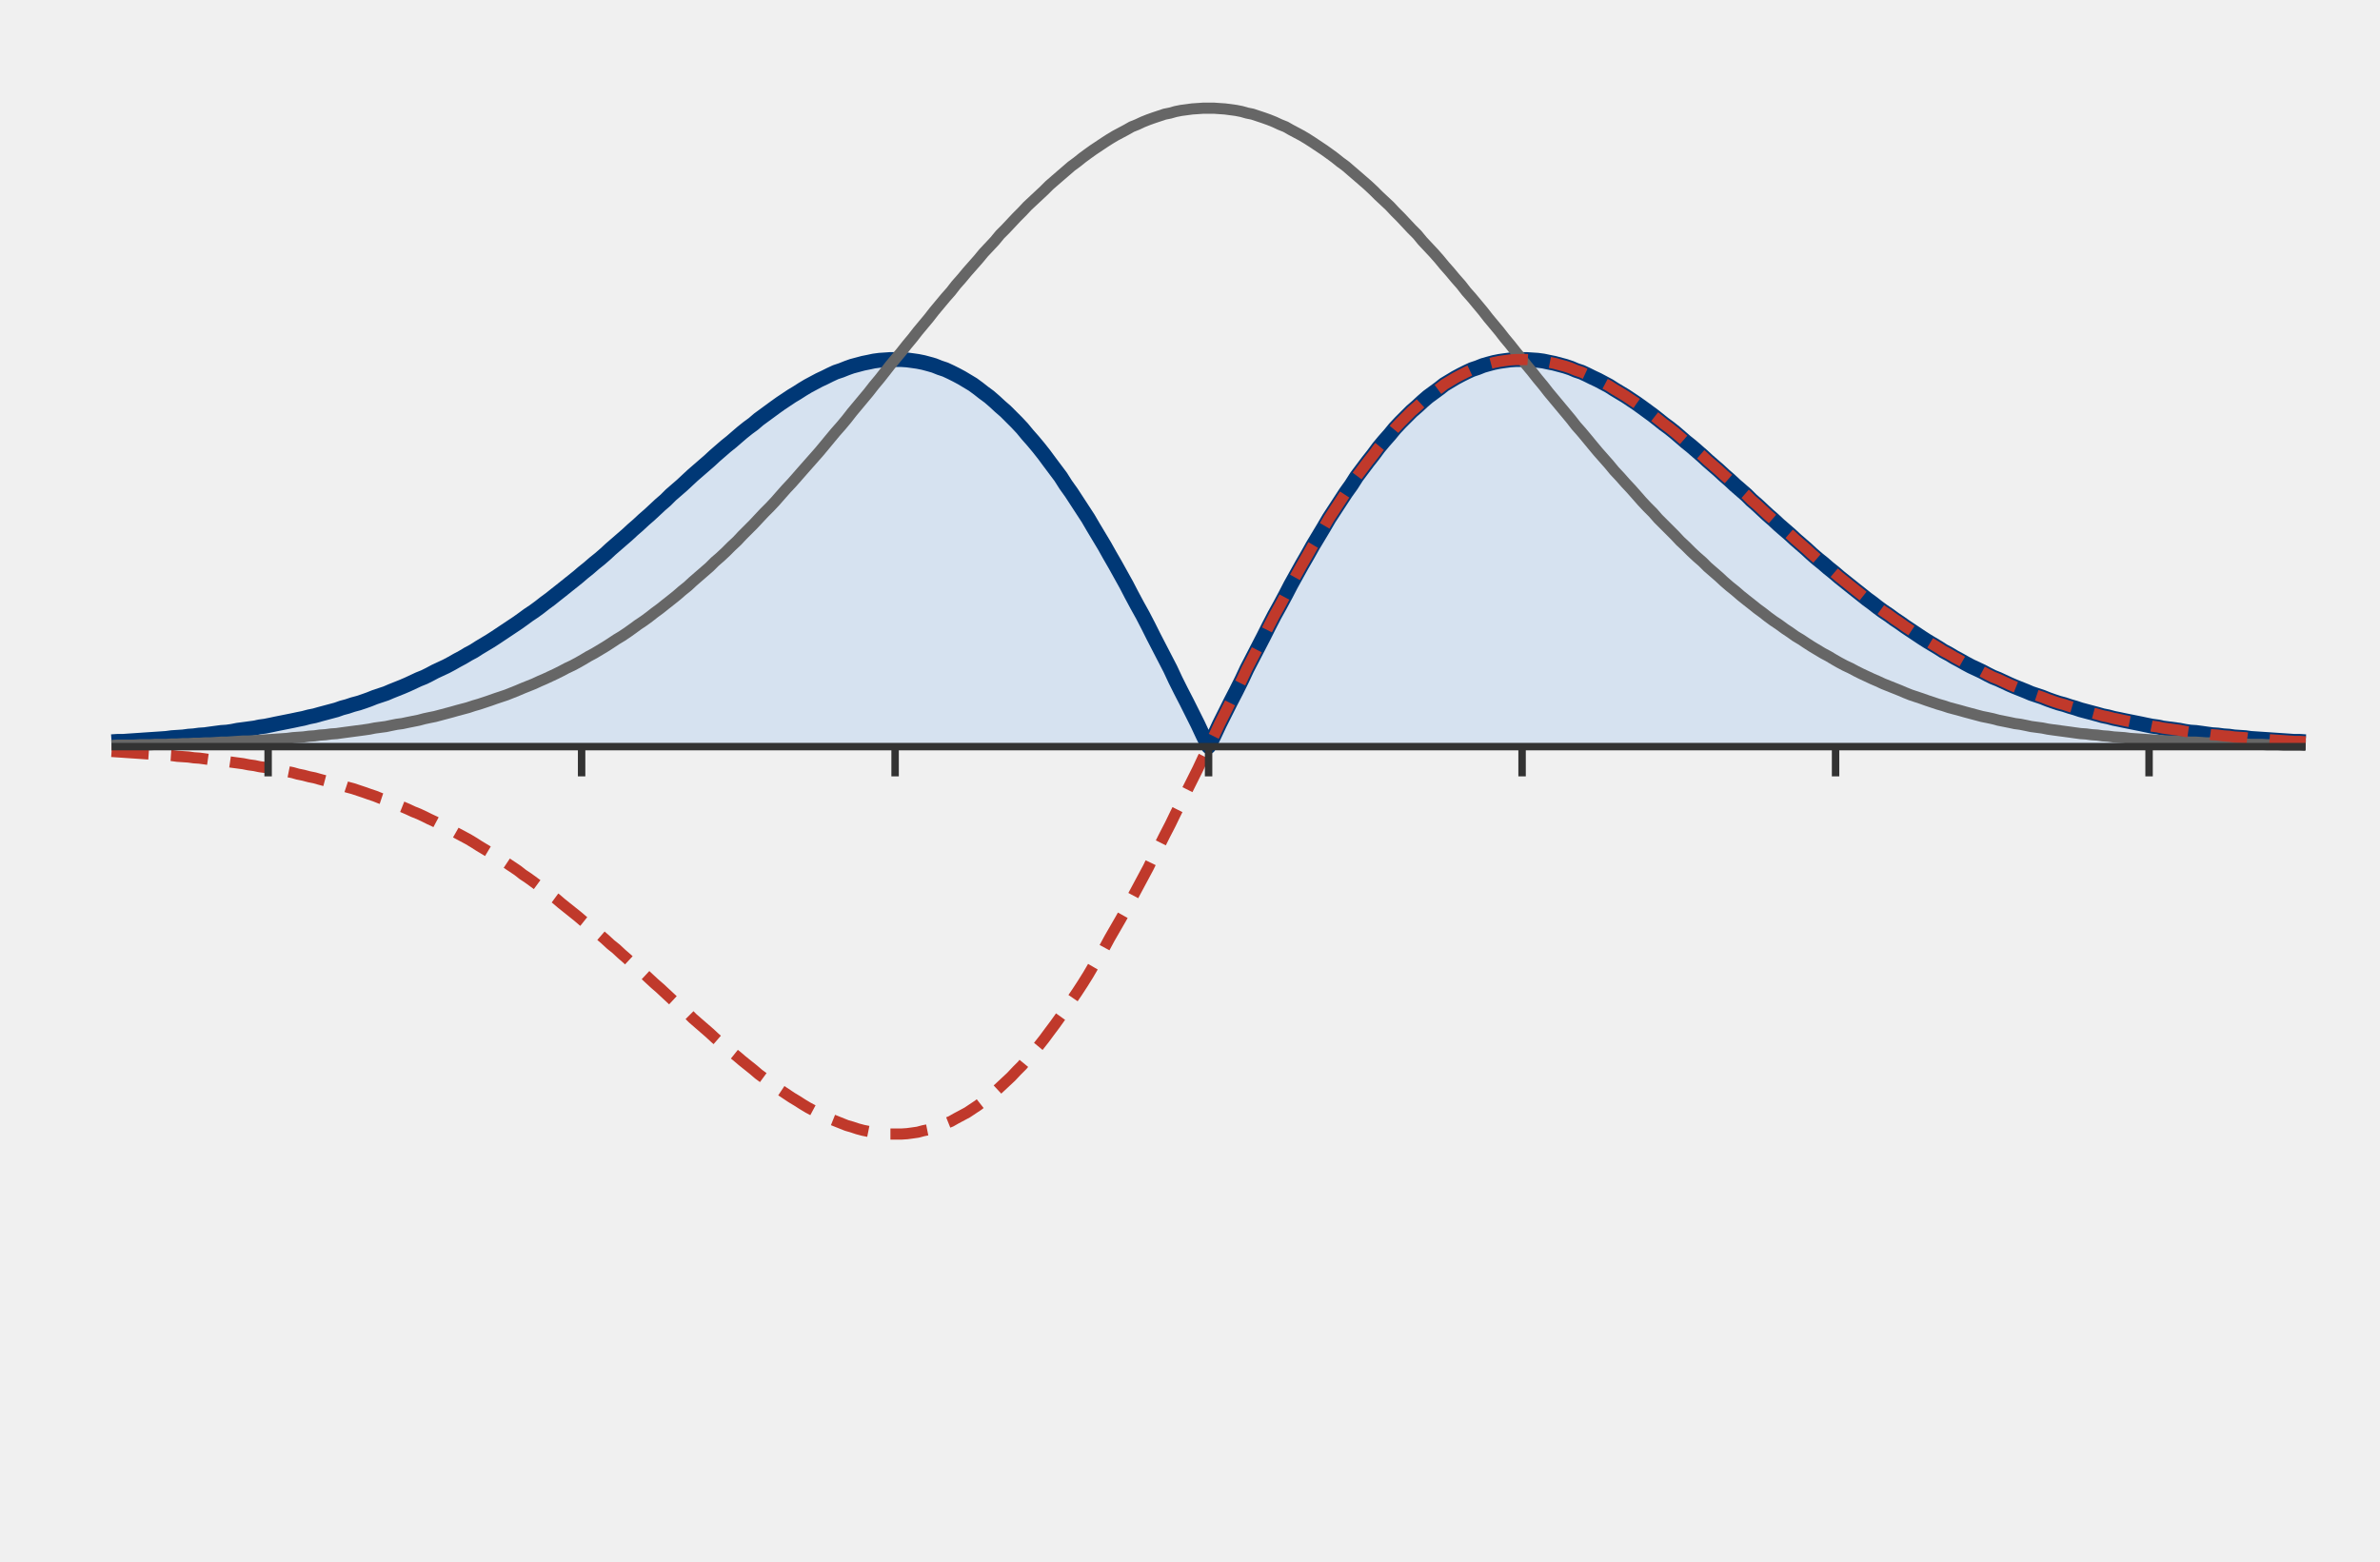
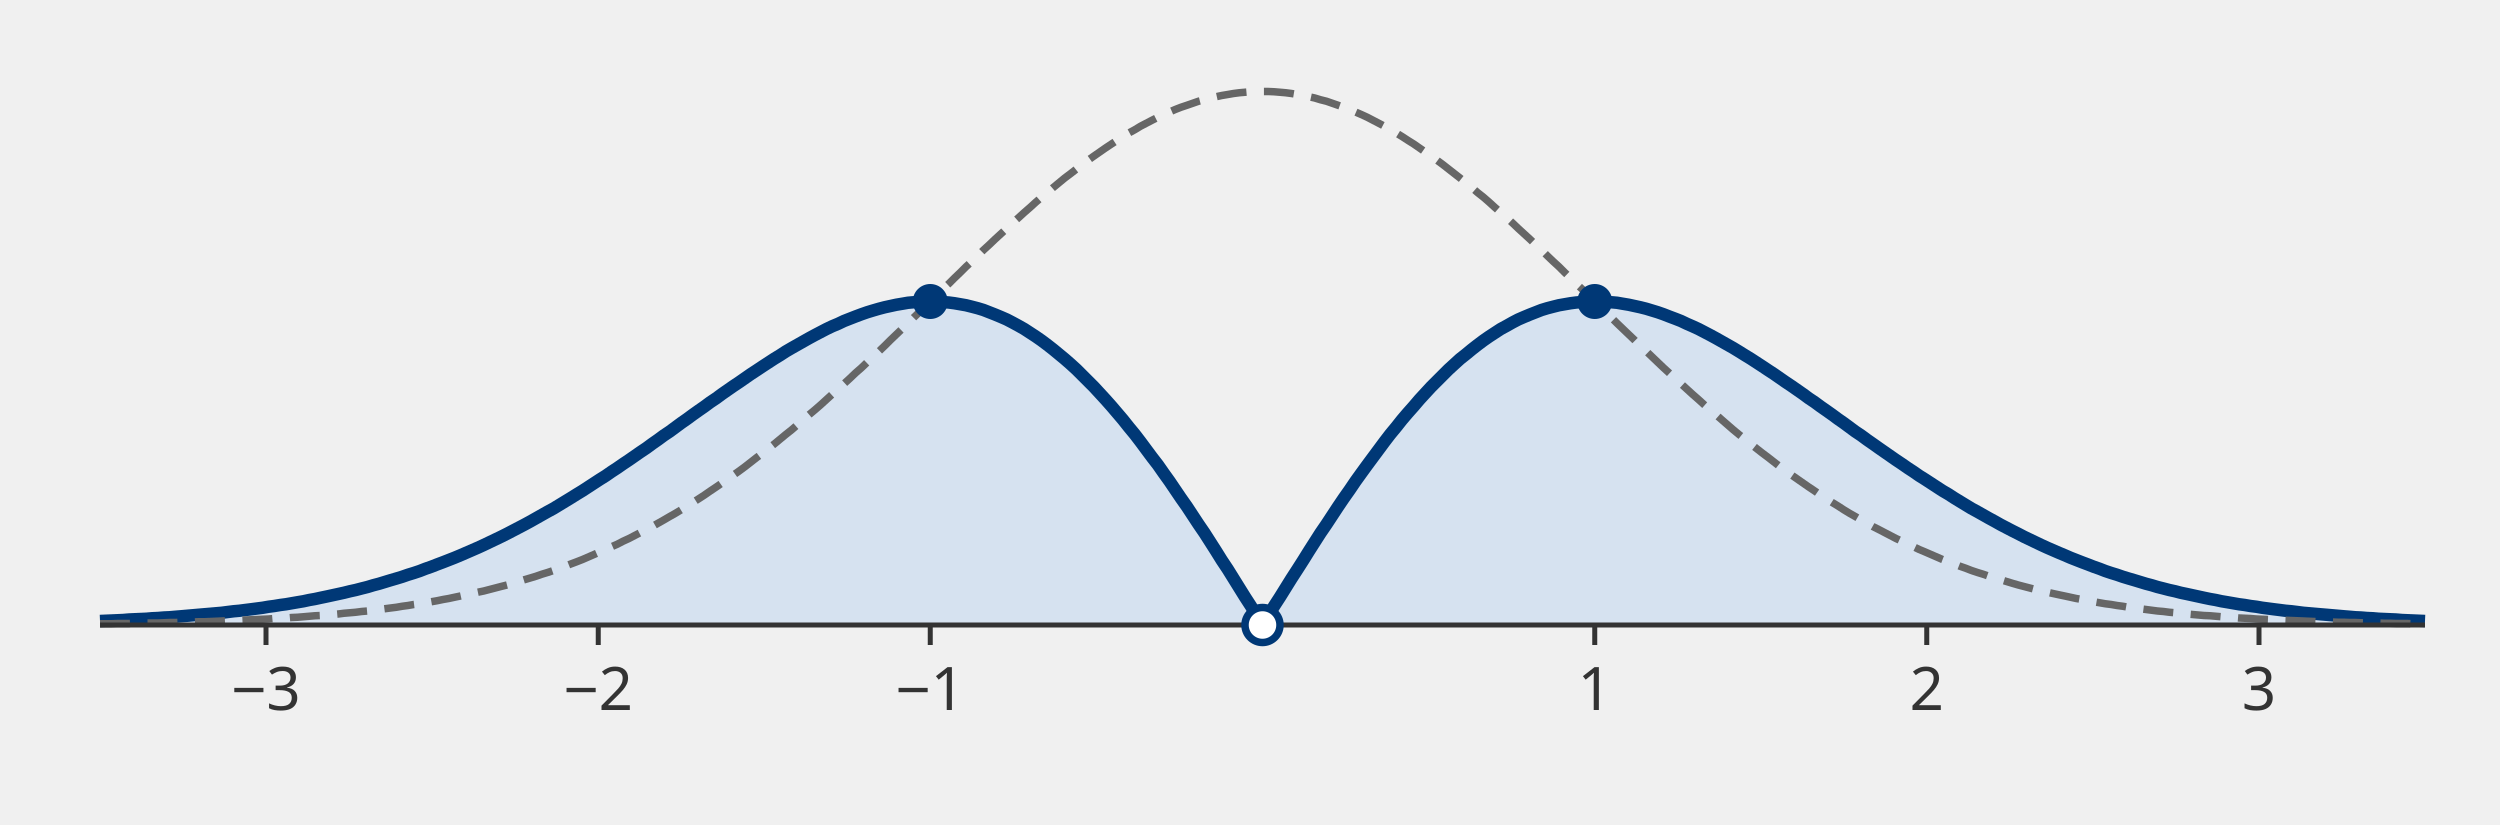
- <svg xmlns="http://www.w3.org/2000/svg" viewBox="0 0 640 420" width="640" height="420">
-   <polygon points="30.0,200.8 30.0,199.5 31.5,199.4 33.0,199.4 34.4,199.3 35.9,199.2 37.4,199.1 38.8,199.0 40.3,198.9 41.8,198.8 43.3,198.7 44.7,198.6 46.2,198.4 47.7,198.3 49.2,198.2 50.7,198.0 52.1,197.9 53.6,197.7 55.1,197.6 56.5,197.4 58.0,197.2 59.5,197.0 61.0,196.9 62.4,196.7 63.9,196.4 65.4,196.2 66.9,196.0 68.4,195.8 69.8,195.5 71.3,195.3 72.8,195.0 74.2,194.7 75.7,194.4 77.2,194.1 78.7,193.8 80.1,193.5 81.6,193.2 83.1,192.8 84.6,192.5 86.0,192.1 87.5,191.7 89.0,191.3 90.5,190.9 91.9,190.4 93.4,190.0 94.9,189.5 96.4,189.1 97.9,188.6 99.3,188.1 100.8,187.5 102.3,187.0 103.8,186.5 105.2,185.9 106.7,185.3 108.2,184.7 109.6,184.1 111.1,183.4 112.6,182.7 114.1,182.1 115.5,181.4 117.0,180.6 118.5,179.9 120.0,179.2 121.5,178.4 122.9,177.6 124.4,176.8 125.9,175.9 127.4,175.1 128.8,174.2 130.3,173.3 131.8,172.4 133.2,171.5 134.7,170.5 136.2,169.5 137.7,168.5 139.2,167.5 140.6,166.5 142.1,165.4 143.6,164.4 145.1,163.3 146.5,162.2 148.0,161.1 149.5,159.9 150.9,158.8 152.4,157.6 153.9,156.4 155.4,155.2 156.8,154.0 158.3,152.8 159.8,151.5 161.3,150.3 162.8,149.0 164.2,147.7 165.7,146.4 167.2,145.1 168.7,143.8 170.1,142.5 171.6,141.2 173.1,139.8 174.6,138.5 176.0,137.2 177.5,135.8 179.0,134.5 180.4,133.1 181.9,131.8 183.4,130.5 184.9,129.1 186.3,127.8 187.8,126.5 189.3,125.2 190.8,123.9 192.2,122.6 193.7,121.3 195.2,120.0 196.7,118.8 198.2,117.5 199.6,116.3 201.1,115.1 202.6,114.0 204.0,112.8 205.5,111.7 207.0,110.6 208.5,109.5 209.9,108.5 211.4,107.5 212.9,106.5 214.4,105.6 215.8,104.7 217.3,103.8 218.8,103.0 220.3,102.2 221.8,101.5 223.2,100.8 224.7,100.1 226.2,99.6 227.7,99.0 229.1,98.5 230.6,98.1 232.1,97.7 233.6,97.4 235.0,97.1 236.5,96.9 238.0,96.8 239.4,96.7 240.9,96.7 242.4,96.7 243.9,96.8 245.4,97.0 246.8,97.2 248.3,97.5 249.8,97.9 251.2,98.3 252.7,98.9 254.2,99.4 255.7,100.1 257.1,100.8 258.6,101.6 260.1,102.5 261.6,103.4 263.1,104.5 264.5,105.6 266.0,106.7 267.5,108.0 268.9,109.3 270.4,110.6 271.9,112.1 273.4,113.6 274.9,115.2 276.3,116.9 277.8,118.6 279.3,120.4 280.8,122.3 282.2,124.2 283.7,126.2 285.2,128.2 286.6,130.4 288.1,132.5 289.6,134.8 291.1,137.1 292.6,139.4 294.0,141.8 295.5,144.3 297.0,146.8 298.4,149.3 299.9,151.9 301.4,154.6 302.9,157.3 304.3,160.0 305.8,162.8 307.3,165.5 308.8,168.4 310.2,171.2 311.7,174.1 313.2,177.0 314.7,179.9 316.1,182.9 317.6,185.9 319.1,188.8 320.6,191.8 322.1,194.8 323.5,197.8 325.0,200.8 326.5,197.8 327.9,194.8 329.4,191.8 330.9,188.8 332.4,185.9 333.9,182.9 335.3,179.9 336.8,177.0 338.3,174.1 339.8,171.2 341.2,168.4 342.7,165.5 344.2,162.8 345.7,160.0 347.1,157.3 348.6,154.6 350.1,151.9 351.6,149.3 353.0,146.8 354.5,144.3 356.0,141.8 357.4,139.4 358.9,137.1 360.4,134.8 361.9,132.5 363.4,130.4 364.8,128.2 366.3,126.2 367.8,124.2 369.3,122.3 370.7,120.4 372.2,118.6 373.7,116.9 375.1,115.2 376.6,113.6 378.1,112.1 379.6,110.6 381.1,109.3 382.5,108.0 384.0,106.7 385.5,105.6 387.0,104.5 388.4,103.4 389.9,102.5 391.4,101.6 392.9,100.8 394.3,100.1 395.8,99.4 397.3,98.9 398.8,98.3 400.2,97.9 401.7,97.5 403.2,97.2 404.6,97.0 406.1,96.8 407.6,96.7 409.1,96.7 410.5,96.7 412.0,96.8 413.5,96.9 415.0,97.1 416.4,97.4 417.9,97.7 419.4,98.1 420.9,98.5 422.4,99.0 423.8,99.6 425.3,100.1 426.8,100.8 428.2,101.5 429.7,102.2 431.2,103.0 432.7,103.8 434.1,104.7 435.6,105.6 437.1,106.5 438.6,107.5 440.1,108.5 441.5,109.5 443.0,110.6 444.5,111.7 445.9,112.8 447.4,114.0 448.9,115.1 450.4,116.3 451.8,117.5 453.3,118.8 454.8,120.0 456.3,121.3 457.8,122.6 459.2,123.9 460.7,125.2 462.2,126.5 463.6,127.8 465.1,129.1 466.6,130.5 468.1,131.8 469.6,133.1 471.0,134.5 472.5,135.8 474.0,137.2 475.4,138.5 476.9,139.8 478.4,141.2 479.9,142.5 481.4,143.8 482.8,145.1 484.3,146.4 485.8,147.7 487.2,149.0 488.7,150.3 490.2,151.5 491.7,152.8 493.2,154.0 494.6,155.2 496.1,156.4 497.6,157.6 499.1,158.8 500.5,159.9 502.0,161.1 503.5,162.2 504.9,163.3 506.4,164.4 507.9,165.4 509.4,166.5 510.9,167.5 512.3,168.5 513.8,169.5 515.3,170.5 516.8,171.5 518.2,172.4 519.7,173.3 521.2,174.2 522.6,175.1 524.1,175.9 525.6,176.8 527.1,177.6 528.5,178.4 530.0,179.2 531.5,179.9 533.0,180.6 534.5,181.4 535.9,182.1 537.4,182.7 538.9,183.4 540.4,184.1 541.8,184.7 543.3,185.3 544.8,185.9 546.2,186.5 547.7,187.0 549.2,187.5 550.7,188.1 552.1,188.6 553.6,189.1 555.1,189.5 556.6,190.0 558.0,190.4 559.5,190.9 561.0,191.3 562.5,191.7 564.0,192.1 565.4,192.5 566.9,192.8 568.4,193.2 569.9,193.5 571.3,193.8 572.8,194.1 574.3,194.4 575.8,194.7 577.2,195.0 578.7,195.3 580.2,195.5 581.6,195.8 583.1,196.0 584.6,196.2 586.1,196.4 587.6,196.7 589.0,196.9 590.5,197.0 592.0,197.2 593.4,197.4 594.9,197.6 596.4,197.7 597.9,197.9 599.4,198.0 600.8,198.2 602.3,198.3 603.8,198.4 605.2,198.6 606.7,198.7 608.2,198.8 609.7,198.9 611.1,199.0 612.6,199.1 614.1,199.2 615.6,199.3 617.0,199.4 618.5,199.4 620.0,199.5 620.0,200.8" fill="#d6e2f0" stroke="none" />
-   <polyline points="30.0,199.5 31.5,199.4 33.0,199.4 34.4,199.3 35.9,199.2 37.4,199.1 38.8,199.0 40.3,198.9 41.8,198.8 43.3,198.7 44.7,198.6 46.2,198.4 47.7,198.3 49.2,198.2 50.7,198.0 52.1,197.9 53.6,197.7 55.1,197.6 56.5,197.4 58.0,197.2 59.5,197.0 61.0,196.9 62.4,196.7 63.9,196.4 65.4,196.2 66.9,196.0 68.4,195.8 69.8,195.5 71.3,195.3 72.8,195.0 74.2,194.7 75.7,194.4 77.2,194.1 78.7,193.8 80.1,193.5 81.6,193.2 83.1,192.8 84.6,192.5 86.0,192.1 87.5,191.7 89.0,191.3 90.5,190.9 91.9,190.4 93.4,190.0 94.9,189.5 96.4,189.1 97.9,188.6 99.3,188.1 100.8,187.5 102.3,187.0 103.8,186.5 105.2,185.9 106.7,185.3 108.2,184.7 109.6,184.1 111.1,183.4 112.6,182.7 114.1,182.1 115.5,181.4 117.0,180.6 118.5,179.9 120.0,179.2 121.5,178.4 122.9,177.6 124.4,176.8 125.9,175.9 127.4,175.1 128.8,174.2 130.3,173.3 131.8,172.4 133.2,171.5 134.7,170.5 136.2,169.5 137.7,168.5 139.2,167.5 140.6,166.5 142.1,165.4 143.6,164.4 145.1,163.3 146.5,162.2 148.0,161.1 149.5,159.9 150.9,158.8 152.4,157.6 153.9,156.4 155.4,155.2 156.8,154.0 158.3,152.8 159.8,151.5 161.3,150.3 162.8,149.0 164.2,147.7 165.7,146.4 167.2,145.1 168.7,143.8 170.1,142.5 171.6,141.2 173.1,139.8 174.6,138.5 176.0,137.2 177.5,135.8 179.0,134.5 180.4,133.1 181.9,131.8 183.4,130.5 184.9,129.1 186.3,127.8 187.8,126.5 189.3,125.2 190.8,123.9 192.2,122.6 193.7,121.3 195.2,120.0 196.7,118.8 198.2,117.5 199.6,116.3 201.1,115.1 202.6,114.0 204.0,112.8 205.5,111.7 207.0,110.6 208.5,109.5 209.9,108.5 211.4,107.5 212.9,106.5 214.4,105.6 215.8,104.7 217.3,103.8 218.8,103.0 220.3,102.2 221.8,101.5 223.2,100.8 224.7,100.1 226.2,99.6 227.7,99.0 229.1,98.5 230.6,98.1 232.1,97.7 233.6,97.4 235.0,97.1 236.5,96.9 238.0,96.8 239.4,96.7 240.9,96.7 242.4,96.7 243.9,96.8 245.4,97.0 246.8,97.2 248.3,97.5 249.8,97.9 251.2,98.3 252.7,98.9 254.2,99.4 255.7,100.1 257.1,100.8 258.6,101.6 260.1,102.5 261.6,103.4 263.1,104.5 264.5,105.6 266.0,106.7 267.5,108.0 268.9,109.3 270.4,110.6 271.9,112.1 273.4,113.6 274.9,115.2 276.3,116.9 277.8,118.6 279.3,120.4 280.8,122.3 282.2,124.2 283.7,126.2 285.2,128.2 286.6,130.4 288.1,132.5 289.6,134.8 291.1,137.1 292.6,139.4 294.0,141.8 295.5,144.3 297.0,146.8 298.4,149.3 299.9,151.9 301.4,154.6 302.9,157.3 304.3,160.0 305.8,162.8 307.3,165.5 308.8,168.4 310.2,171.2 311.7,174.1 313.2,177.0 314.7,179.9 316.1,182.9 317.6,185.9 319.1,188.8 320.6,191.8 322.1,194.8 323.5,197.8 325.0,200.8 326.5,197.8 327.9,194.8 329.4,191.8 330.9,188.8 332.4,185.9 333.9,182.9 335.3,179.9 336.8,177.0 338.3,174.1 339.8,171.2 341.2,168.4 342.7,165.5 344.2,162.8 345.7,160.0 347.1,157.3 348.6,154.6 350.1,151.9 351.6,149.3 353.0,146.8 354.5,144.3 356.0,141.8 357.4,139.4 358.9,137.1 360.4,134.8 361.9,132.5 363.4,130.4 364.8,128.2 366.3,126.2 367.8,124.2 369.3,122.3 370.7,120.4 372.2,118.6 373.7,116.9 375.1,115.2 376.6,113.6 378.1,112.1 379.6,110.6 381.1,109.3 382.5,108.0 384.0,106.7 385.5,105.6 387.0,104.5 388.4,103.4 389.9,102.5 391.4,101.6 392.9,100.8 394.3,100.1 395.8,99.4 397.3,98.9 398.8,98.3 400.2,97.9 401.7,97.5 403.2,97.2 404.6,97.0 406.1,96.8 407.6,96.7 409.1,96.7 410.5,96.7 412.0,96.8 413.5,96.9 415.0,97.1 416.4,97.4 417.9,97.7 419.4,98.1 420.9,98.5 422.4,99.0 423.8,99.6 425.3,100.1 426.8,100.8 428.2,101.5 429.7,102.2 431.2,103.0 432.7,103.8 434.1,104.7 435.6,105.6 437.1,106.5 438.6,107.5 440.1,108.5 441.5,109.5 443.0,110.6 444.5,111.7 445.9,112.8 447.4,114.0 448.9,115.1 450.4,116.3 451.8,117.5 453.3,118.8 454.8,120.0 456.3,121.3 457.8,122.6 459.2,123.9 460.7,125.2 462.2,126.5 463.6,127.8 465.1,129.1 466.6,130.5 468.1,131.8 469.6,133.1 471.0,134.5 472.5,135.8 474.0,137.2 475.4,138.5 476.9,139.8 478.4,141.2 479.9,142.5 481.4,143.8 482.8,145.1 484.3,146.4 485.8,147.7 487.2,149.0 488.7,150.3 490.2,151.5 491.7,152.8 493.2,154.0 494.6,155.2 496.1,156.4 497.6,157.6 499.1,158.8 500.5,159.9 502.0,161.1 503.5,162.2 504.9,163.3 506.4,164.4 507.9,165.4 509.4,166.5 510.9,167.5 512.3,168.5 513.8,169.5 515.3,170.5 516.8,171.5 518.2,172.4 519.7,173.3 521.2,174.2 522.6,175.1 524.1,175.9 525.6,176.8 527.1,177.6 528.5,178.4 530.0,179.2 531.5,179.9 533.0,180.6 534.5,181.4 535.9,182.1 537.4,182.7 538.9,183.4 540.4,184.1 541.8,184.7 543.3,185.3 544.8,185.9 546.2,186.5 547.7,187.0 549.2,187.5 550.7,188.1 552.1,188.6 553.6,189.1 555.1,189.5 556.6,190.0 558.0,190.4 559.5,190.9 561.0,191.3 562.5,191.7 564.0,192.1 565.4,192.5 566.9,192.8 568.4,193.2 569.9,193.5 571.3,193.8 572.8,194.1 574.3,194.4 575.8,194.7 577.2,195.0 578.7,195.3 580.2,195.5 581.6,195.8 583.1,196.0 584.6,196.2 586.1,196.4 587.6,196.7 589.0,196.9 590.5,197.0 592.0,197.2 593.4,197.4 594.9,197.6 596.4,197.7 597.9,197.9 599.4,198.0 600.8,198.2 602.3,198.3 603.8,198.4 605.2,198.6 606.7,198.7 608.2,198.8 609.7,198.9 611.1,199.0 612.6,199.1 614.1,199.2 615.6,199.3 617.0,199.4 618.5,199.4 620.0,199.5" fill="none" stroke="#003876" stroke-width="4" stroke-linejoin="round" />
-   <polyline points="30.0,200.5 31.5,200.4 33.0,200.4 34.4,200.4 35.9,200.4 37.4,200.3 38.8,200.3 40.3,200.3 41.8,200.2 43.3,200.2 44.7,200.2 46.2,200.1 47.7,200.1 49.2,200.0 50.7,200.0 52.1,199.9 53.6,199.9 55.1,199.8 56.5,199.8 58.0,199.7 59.5,199.6 61.0,199.6 62.4,199.5 63.9,199.4 65.4,199.3 66.9,199.3 68.4,199.2 69.8,199.1 71.3,199.0 72.8,198.9 74.2,198.8 75.7,198.7 77.2,198.6 78.7,198.4 80.1,198.3 81.6,198.2 83.1,198.0 84.6,197.9 86.0,197.7 87.5,197.6 89.0,197.4 90.5,197.3 91.9,197.1 93.4,196.9 94.9,196.7 96.4,196.5 97.9,196.3 99.3,196.1 100.8,195.8 102.3,195.6 103.8,195.4 105.2,195.1 106.7,194.8 108.2,194.6 109.6,194.3 111.1,194.0 112.6,193.7 114.1,193.3 115.5,193.0 117.0,192.7 118.5,192.3 120.0,191.9 121.5,191.5 122.9,191.1 124.4,190.7 125.9,190.3 127.4,189.8 128.8,189.4 130.3,188.9 131.8,188.4 133.2,187.9 134.7,187.4 136.2,186.9 137.7,186.3 139.2,185.7 140.6,185.1 142.1,184.5 143.6,183.9 145.1,183.2 146.5,182.6 148.0,181.9 149.5,181.2 150.9,180.5 152.4,179.7 153.9,179.0 155.4,178.2 156.8,177.4 158.3,176.5 159.8,175.7 161.3,174.8 162.8,173.9 164.2,173.0 165.7,172.0 167.2,171.1 168.7,170.1 170.1,169.1 171.6,168.0 173.1,167.0 174.6,165.9 176.0,164.8 177.5,163.7 179.0,162.5 180.4,161.4 181.9,160.2 183.4,158.9 184.9,157.7 186.3,156.4 187.8,155.1 189.3,153.8 190.8,152.5 192.2,151.1 193.7,149.8 195.2,148.4 196.7,146.9 198.2,145.5 199.6,144.0 201.1,142.5 202.6,141.0 204.0,139.5 205.5,137.9 207.0,136.4 208.5,134.8 209.9,133.2 211.4,131.5 212.9,129.9 214.4,128.2 215.8,126.6 217.3,124.9 218.8,123.2 220.3,121.5 221.8,119.7 223.2,118.0 224.7,116.2 226.2,114.5 227.7,112.7 229.1,110.9 230.6,109.1 232.1,107.3 233.6,105.5 235.0,103.7 236.5,101.9 238.0,100.0 239.4,98.2 240.9,96.4 242.4,94.6 243.9,92.7 245.4,90.9 246.8,89.1 248.3,87.3 249.8,85.5 251.2,83.7 252.7,81.9 254.2,80.1 255.7,78.4 257.1,76.6 258.6,74.9 260.1,73.1 261.6,71.4 263.1,69.7 264.5,68.0 266.0,66.4 267.5,64.8 268.9,63.1 270.4,61.6 271.9,60.0 273.4,58.4 274.9,56.9 276.3,55.4 277.8,54.0 279.3,52.6 280.8,51.2 282.2,49.8 283.7,48.5 285.2,47.2 286.6,46.0 288.1,44.7 289.6,43.6 291.1,42.4 292.6,41.3 294.0,40.3 295.5,39.3 297.0,38.3 298.4,37.4 299.9,36.5 301.4,35.7 302.9,34.9 304.3,34.1 305.8,33.5 307.3,32.8 308.8,32.2 310.2,31.7 311.7,31.2 313.2,30.7 314.7,30.4 316.1,30.0 317.6,29.7 319.1,29.5 320.6,29.3 322.1,29.2 323.5,29.1 325.0,29.1 326.5,29.1 327.9,29.2 329.4,29.3 330.9,29.5 332.4,29.7 333.9,30.0 335.3,30.4 336.8,30.7 338.3,31.2 339.8,31.7 341.2,32.2 342.7,32.8 344.2,33.5 345.7,34.1 347.1,34.9 348.6,35.7 350.1,36.5 351.6,37.4 353.0,38.3 354.5,39.3 356.0,40.3 357.4,41.3 358.9,42.4 360.4,43.6 361.9,44.7 363.4,46.0 364.8,47.2 366.3,48.5 367.8,49.8 369.3,51.2 370.7,52.6 372.2,54.0 373.7,55.4 375.1,56.9 376.6,58.4 378.1,60.0 379.6,61.6 381.1,63.1 382.5,64.8 384.0,66.4 385.5,68.0 387.0,69.7 388.4,71.4 389.9,73.1 391.4,74.9 392.9,76.6 394.3,78.4 395.8,80.1 397.3,81.9 398.8,83.7 400.2,85.5 401.7,87.3 403.2,89.1 404.6,90.9 406.1,92.7 407.6,94.6 409.1,96.4 410.5,98.2 412.0,100.0 413.5,101.9 415.0,103.7 416.4,105.5 417.9,107.3 419.4,109.1 420.9,110.9 422.4,112.7 423.8,114.5 425.3,116.2 426.8,118.0 428.2,119.7 429.7,121.5 431.2,123.2 432.7,124.9 434.1,126.6 435.6,128.2 437.1,129.9 438.6,131.5 440.1,133.2 441.5,134.8 443.0,136.4 444.5,137.9 445.9,139.5 447.4,141.0 448.9,142.5 450.4,144.0 451.8,145.5 453.3,146.9 454.8,148.4 456.3,149.8 457.8,151.1 459.2,152.5 460.7,153.8 462.2,155.1 463.6,156.4 465.1,157.7 466.6,158.9 468.1,160.2 469.6,161.4 471.0,162.5 472.5,163.7 474.0,164.8 475.4,165.9 476.9,167.0 478.4,168.0 479.9,169.1 481.4,170.1 482.8,171.1 484.3,172.0 485.8,173.0 487.2,173.9 488.7,174.8 490.2,175.7 491.7,176.5 493.2,177.4 494.6,178.2 496.1,179.0 497.6,179.7 499.1,180.5 500.5,181.2 502.0,181.9 503.5,182.6 504.9,183.2 506.4,183.9 507.9,184.5 509.4,185.1 510.9,185.7 512.3,186.3 513.8,186.9 515.3,187.4 516.8,187.9 518.2,188.4 519.7,188.9 521.2,189.4 522.6,189.8 524.1,190.3 525.6,190.7 527.1,191.1 528.5,191.5 530.0,191.9 531.5,192.3 533.0,192.7 534.5,193.0 535.9,193.3 537.4,193.7 538.9,194.0 540.4,194.3 541.8,194.6 543.3,194.8 544.8,195.1 546.2,195.4 547.7,195.6 549.2,195.8 550.7,196.1 552.1,196.3 553.6,196.5 555.1,196.7 556.6,196.9 558.0,197.1 559.5,197.3 561.0,197.4 562.5,197.6 564.0,197.7 565.4,197.9 566.9,198.0 568.4,198.2 569.9,198.3 571.3,198.4 572.8,198.6 574.3,198.7 575.8,198.8 577.2,198.9 578.7,199.0 580.2,199.1 581.6,199.2 583.1,199.3 584.6,199.3 586.1,199.4 587.6,199.5 589.0,199.6 590.5,199.6 592.0,199.7 593.4,199.8 594.9,199.8 596.4,199.9 597.9,199.9 599.4,200.0 600.8,200.0 602.3,200.1 603.8,200.1 605.2,200.2 606.7,200.2 608.2,200.2 609.7,200.3 611.1,200.3 612.6,200.3 614.1,200.4 615.6,200.4 617.0,200.4 618.5,200.4 620.0,200.5" fill="none" stroke="#666666" stroke-width="3" stroke-linejoin="round" />
-   <polyline points="30.0,202.1 31.5,202.2 33.0,202.3 34.4,202.4 35.9,202.5 37.4,202.6 38.8,202.7 40.3,202.8 41.8,202.9 43.3,203.0 44.7,203.1 46.2,203.2 47.7,203.4 49.2,203.5 50.7,203.6 52.1,203.8 53.6,203.9 55.1,204.1 56.5,204.3 58.0,204.4 59.5,204.6 61.0,204.8 62.4,205.0 63.9,205.2 65.4,205.4 66.9,205.7 68.4,205.9 69.8,206.2 71.3,206.4 72.8,206.7 74.2,207.0 75.7,207.2 77.2,207.5 78.7,207.8 80.1,208.2 81.6,208.5 83.1,208.9 84.6,209.2 86.0,209.6 87.5,210.0 89.0,210.4 90.5,210.8 91.9,211.2 93.4,211.7 94.9,212.1 96.4,212.6 97.9,213.1 99.3,213.6 100.8,214.1 102.3,214.7 103.8,215.2 105.2,215.8 106.7,216.4 108.2,217.0 109.6,217.6 111.1,218.3 112.6,218.9 114.1,219.6 115.5,220.3 117.0,221.0 118.5,221.8 120.0,222.5 121.5,223.3 122.9,224.1 124.4,224.9 125.9,225.7 127.4,226.6 128.8,227.5 130.3,228.4 131.8,229.3 133.2,230.2 134.7,231.2 136.2,232.1 137.7,233.1 139.2,234.1 140.6,235.2 142.1,236.2 143.6,237.3 145.1,238.4 146.5,239.5 148.0,240.6 149.5,241.7 150.9,242.9 152.4,244.1 153.9,245.3 155.4,246.5 156.8,247.7 158.3,248.9 159.8,250.2 161.3,251.4 162.8,252.7 164.2,254.0 165.7,255.2 167.2,256.6 168.7,257.9 170.1,259.2 171.6,260.5 173.1,261.8 174.6,263.2 176.0,264.5 177.5,265.8 179.0,267.2 180.4,268.5 181.9,269.9 183.4,271.2 184.9,272.5 186.3,273.9 187.8,275.2 189.3,276.5 190.8,277.8 192.2,279.1 193.7,280.4 195.2,281.6 196.7,282.9 198.2,284.1 199.6,285.3 201.1,286.5 202.6,287.7 204.0,288.9 205.5,290.0 207.0,291.1 208.5,292.2 209.9,293.2 211.4,294.2 212.9,295.2 214.4,296.1 215.8,297.0 217.3,297.9 218.8,298.7 220.3,299.5 221.8,300.2 223.2,300.9 224.7,301.5 226.2,302.1 227.7,302.7 229.1,303.1 230.6,303.6 232.1,304.0 233.6,304.3 235.0,304.6 236.5,304.8 238.0,304.9 239.4,305.0 240.9,305.0 242.4,305.0 243.9,304.9 245.4,304.7 246.8,304.5 248.3,304.1 249.8,303.8 251.2,303.3 252.7,302.8 254.2,302.2 255.7,301.6 257.1,300.8 258.6,300.0 260.1,299.2 261.6,298.2 263.1,297.2 264.5,296.1 266.0,294.9 267.5,293.7 268.9,292.4 270.4,291.0 271.9,289.6 273.4,288.0 274.9,286.5 276.3,284.8 277.8,283.1 279.3,281.3 280.8,279.4 282.2,277.5 283.7,275.5 285.2,273.4 286.6,271.3 288.1,269.1 289.6,266.9 291.1,264.6 292.6,262.2 294.0,259.8 295.5,257.4 297.0,254.9 298.4,252.3 299.9,249.7 301.4,247.1 302.9,244.4 304.3,241.7 305.8,238.9 307.3,236.1 308.8,233.3 310.2,230.4 311.7,227.6 313.2,224.6 314.7,221.7 316.1,218.8 317.6,215.8 319.1,212.8 320.6,209.8 322.1,206.8 323.5,203.8 325.0,200.8 326.5,197.8 327.9,194.8 329.4,191.8 330.9,188.8 332.4,185.9 333.9,182.9 335.3,179.9 336.8,177.0 338.3,174.1 339.8,171.2 341.2,168.4 342.7,165.5 344.2,162.8 345.7,160.0 347.1,157.3 348.6,154.6 350.1,151.9 351.6,149.3 353.0,146.8 354.5,144.3 356.0,141.8 357.4,139.4 358.9,137.1 360.4,134.8 361.9,132.5 363.4,130.4 364.8,128.2 366.3,126.2 367.8,124.2 369.3,122.3 370.7,120.4 372.2,118.6 373.7,116.9 375.1,115.2 376.6,113.6 378.1,112.1 379.6,110.6 381.1,109.3 382.5,108.0 384.0,106.7 385.5,105.6 387.0,104.5 388.4,103.4 389.9,102.5 391.4,101.6 392.9,100.8 394.3,100.1 395.8,99.4 397.3,98.9 398.8,98.3 400.2,97.9 401.7,97.5 403.2,97.2 404.6,97.0 406.1,96.8 407.6,96.7 409.1,96.7 410.5,96.7 412.0,96.8 413.5,96.9 415.0,97.1 416.4,97.4 417.9,97.7 419.4,98.1 420.9,98.5 422.4,99.0 423.8,99.6 425.3,100.1 426.8,100.8 428.2,101.5 429.7,102.2 431.2,103.0 432.7,103.8 434.1,104.7 435.6,105.6 437.1,106.5 438.6,107.5 440.1,108.5 441.5,109.5 443.0,110.6 444.5,111.7 445.9,112.8 447.4,114.0 448.9,115.1 450.4,116.3 451.8,117.5 453.3,118.8 454.8,120.0 456.3,121.3 457.8,122.6 459.2,123.9 460.7,125.2 462.2,126.5 463.6,127.8 465.1,129.1 466.6,130.5 468.1,131.8 469.6,133.1 471.0,134.5 472.5,135.8 474.0,137.2 475.4,138.5 476.9,139.8 478.4,141.2 479.9,142.5 481.4,143.8 482.8,145.1 484.3,146.4 485.8,147.7 487.2,149.0 488.7,150.3 490.2,151.5 491.7,152.8 493.2,154.0 494.6,155.2 496.1,156.4 497.6,157.6 499.1,158.8 500.5,159.9 502.0,161.1 503.5,162.2 504.9,163.3 506.4,164.4 507.9,165.4 509.4,166.5 510.9,167.5 512.3,168.5 513.8,169.5 515.3,170.5 516.8,171.5 518.2,172.4 519.7,173.3 521.2,174.2 522.6,175.1 524.1,175.9 525.6,176.8 527.1,177.6 528.5,178.4 530.0,179.2 531.5,179.9 533.0,180.6 534.5,181.4 535.9,182.1 537.4,182.7 538.9,183.4 540.4,184.1 541.8,184.7 543.3,185.3 544.8,185.9 546.2,186.5 547.7,187.0 549.2,187.5 550.7,188.1 552.1,188.6 553.6,189.1 555.1,189.5 556.6,190.0 558.0,190.4 559.5,190.9 561.0,191.3 562.5,191.7 564.0,192.1 565.4,192.5 566.9,192.8 568.4,193.2 569.9,193.5 571.3,193.8 572.8,194.1 574.3,194.4 575.8,194.7 577.2,195.0 578.7,195.3 580.2,195.5 581.6,195.8 583.1,196.0 584.6,196.2 586.1,196.4 587.6,196.7 589.0,196.9 590.5,197.0 592.0,197.2 593.4,197.4 594.9,197.6 596.4,197.7 597.9,197.9 599.4,198.0 600.8,198.2 602.3,198.3 603.8,198.4 605.2,198.6 606.7,198.7 608.2,198.8 609.7,198.9 611.1,199.0 612.6,199.1 614.1,199.2 615.6,199.3 617.0,199.4 618.5,199.4 620.0,199.5" fill="none" stroke="#c0392b" stroke-width="3" stroke-dasharray="10 6" stroke-linejoin="round" />
-   <line x1="30" y1="200.8" x2="620" y2="200.8" stroke="#333" stroke-width="2" />
-   <line x1="72.1" y1="200.8" x2="72.1" y2="208.8" stroke="#333" stroke-width="2" />
-   <line x1="156.4" y1="200.8" x2="156.4" y2="208.8" stroke="#333" stroke-width="2" />
-   <line x1="240.7" y1="200.8" x2="240.7" y2="208.8" stroke="#333" stroke-width="2" />
-   <line x1="325.0" y1="200.8" x2="325.0" y2="208.8" stroke="#333" stroke-width="2" />
-   <line x1="409.3" y1="200.8" x2="409.3" y2="208.8" stroke="#333" stroke-width="2" />
-   <line x1="493.6" y1="200.8" x2="493.6" y2="208.8" stroke="#333" stroke-width="2" />
-   <line x1="577.9" y1="200.8" x2="577.9" y2="208.8" stroke="#333" stroke-width="2" />
+ <svg xmlns="http://www.w3.org/2000/svg" viewBox="0 0 1000 330" width="1000" height="330">
+   <polygon points="40.0,250.0 40.0,248.4 42.3,248.3 44.7,248.2 47.0,248.1 49.3,248.0 51.6,247.8 53.9,247.7 56.3,247.6 58.6,247.5 60.9,247.3 63.2,247.2 65.6,247.0 67.9,246.9 70.2,246.7 72.6,246.5 74.9,246.3 77.2,246.1 79.5,245.9 81.8,245.7 84.2,245.5 86.5,245.3 88.8,245.1 91.1,244.8 93.5,244.5 95.8,244.3 98.1,244.0 100.5,243.7 102.8,243.4 105.1,243.1 107.4,242.7 109.7,242.4 112.1,242.0 114.4,241.7 116.7,241.3 119.0,240.9 121.4,240.5 123.7,240.0 126.0,239.6 128.3,239.1 130.7,238.6 133.0,238.1 135.3,237.6 137.6,237.1 140.0,236.5 142.3,236.0 144.6,235.4 147.0,234.8 149.3,234.1 151.6,233.5 153.9,232.8 156.2,232.1 158.6,231.4 160.9,230.7 163.2,229.9 165.5,229.2 167.9,228.4 170.2,227.5 172.5,226.7 174.8,225.8 177.2,224.9 179.5,224.0 181.8,223.1 184.2,222.1 186.5,221.1 188.8,220.1 191.1,219.1 193.5,218.0 195.8,216.9 198.1,215.8 200.4,214.7 202.8,213.5 205.1,212.3 207.4,211.1 209.7,209.9 212.1,208.6 214.4,207.3 216.7,206.0 219.0,204.7 221.4,203.4 223.7,202.0 226.0,200.6 228.3,199.2 230.7,197.7 233.0,196.3 235.3,194.8 237.6,193.3 239.9,191.8 242.3,190.3 244.6,188.7 246.9,187.2 249.2,185.6 251.6,184.0 253.9,182.4 256.2,180.8 258.6,179.2 260.9,177.5 263.2,175.9 265.5,174.2 267.9,172.6 270.2,170.9 272.5,169.2 274.8,167.6 277.1,165.9 279.5,164.2 281.8,162.6 284.1,160.9 286.5,159.3 288.8,157.6 291.1,156.0 293.4,154.4 295.8,152.8 298.1,151.2 300.4,149.6 302.7,148.1 305.1,146.5 307.4,145.0 309.7,143.5 312.0,142.1 314.3,140.6 316.7,139.2 319.0,137.9 321.3,136.6 323.6,135.3 326.0,134.0 328.3,132.8 330.6,131.6 332.9,130.5 335.3,129.5 337.6,128.4 339.9,127.5 342.2,126.6 344.6,125.7 346.9,124.9 349.2,124.2 351.6,123.5 353.9,122.9 356.2,122.4 358.5,121.9 360.9,121.5 363.2,121.1 365.5,120.9 367.8,120.7 370.1,120.6 372.5,120.6 374.8,120.6 377.1,120.8 379.5,121.0 381.8,121.3 384.1,121.7 386.4,122.1 388.8,122.7 391.1,123.3 393.4,124.0 395.7,124.9 398.0,125.8 400.4,126.8 402.7,127.8 405.0,129.0 407.4,130.3 409.7,131.6 412.0,133.1 414.3,134.6 416.6,136.2 419.0,138.0 421.3,139.8 423.6,141.7 425.9,143.6 428.3,145.7 430.6,147.8 432.9,150.1 435.2,152.4 437.6,154.8 439.9,157.3 442.2,159.8 444.6,162.5 446.9,165.2 449.2,167.9 451.5,170.8 453.9,173.7 456.2,176.7 458.5,179.8 460.8,182.9 463.2,186.0 465.5,189.3 467.8,192.5 470.1,195.9 472.4,199.3 474.8,202.7 477.1,206.2 479.4,209.7 481.8,213.2 484.1,216.8 486.4,220.4 488.7,224.1 491.1,227.7 493.4,231.4 495.7,235.1 498.0,238.8 500.4,242.5 502.7,246.3 505.0,250.0 507.3,246.3 509.6,242.5 512.0,238.8 514.3,235.1 516.6,231.4 519.0,227.7 521.3,224.1 523.6,220.4 525.9,216.8 528.2,213.2 530.6,209.7 532.9,206.2 535.2,202.7 537.5,199.3 539.9,195.9 542.2,192.5 544.5,189.3 546.9,186.0 549.2,182.9 551.5,179.8 553.8,176.7 556.1,173.7 558.5,170.8 560.8,167.9 563.1,165.2 565.5,162.5 567.8,159.8 570.1,157.3 572.4,154.8 574.8,152.4 577.1,150.1 579.4,147.8 581.7,145.7 584.0,143.6 586.4,141.7 588.7,139.8 591.0,138.0 593.4,136.2 595.7,134.6 598.0,133.1 600.3,131.6 602.7,130.3 605.0,129.0 607.3,127.8 609.6,126.8 612.0,125.8 614.3,124.9 616.6,124.0 618.9,123.3 621.2,122.7 623.6,122.1 625.9,121.7 628.2,121.3 630.5,121.0 632.9,120.8 635.2,120.6 637.5,120.6 639.8,120.6 642.2,120.7 644.5,120.9 646.8,121.1 649.1,121.5 651.5,121.9 653.8,122.4 656.1,122.9 658.5,123.5 660.8,124.2 663.1,124.9 665.4,125.7 667.7,126.6 670.1,127.5 672.4,128.4 674.7,129.5 677.0,130.5 679.4,131.6 681.7,132.8 684.0,134.0 686.4,135.3 688.7,136.6 691.0,137.9 693.3,139.2 695.6,140.6 698.0,142.1 700.3,143.5 702.6,145.0 704.9,146.5 707.3,148.1 709.6,149.6 711.9,151.2 714.2,152.8 716.6,154.4 718.9,156.0 721.2,157.6 723.5,159.3 725.9,160.9 728.2,162.6 730.5,164.2 732.9,165.9 735.2,167.6 737.5,169.2 739.8,170.9 742.1,172.6 744.5,174.2 746.8,175.9 749.1,177.5 751.5,179.2 753.8,180.8 756.1,182.4 758.4,184.0 760.8,185.6 763.1,187.2 765.4,188.7 767.7,190.3 770.1,191.8 772.4,193.3 774.7,194.8 777.0,196.3 779.4,197.7 781.7,199.2 784.0,200.6 786.3,202.0 788.6,203.4 791.0,204.7 793.3,206.0 795.6,207.3 798.0,208.6 800.3,209.9 802.6,211.1 804.9,212.3 807.3,213.5 809.6,214.7 811.9,215.8 814.2,216.9 816.5,218.0 818.9,219.1 821.2,220.1 823.5,221.1 825.9,222.1 828.2,223.1 830.5,224.0 832.8,224.9 835.2,225.8 837.5,226.7 839.8,227.5 842.1,228.4 844.5,229.2 846.8,229.9 849.1,230.7 851.4,231.4 853.8,232.1 856.1,232.8 858.4,233.5 860.7,234.1 863.0,234.8 865.4,235.4 867.7,236.0 870.0,236.5 872.3,237.1 874.7,237.6 877.0,238.1 879.3,238.6 881.6,239.1 884.0,239.6 886.3,240.0 888.6,240.5 891.0,240.9 893.3,241.3 895.6,241.7 897.9,242.0 900.2,242.4 902.6,242.7 904.9,243.1 907.2,243.4 909.5,243.7 911.9,244.0 914.2,244.3 916.5,244.5 918.9,244.8 921.2,245.1 923.5,245.3 925.8,245.5 928.1,245.7 930.5,245.9 932.8,246.1 935.1,246.3 937.4,246.5 939.8,246.7 942.1,246.9 944.4,247.0 946.8,247.2 949.1,247.3 951.4,247.5 953.7,247.6 956.0,247.7 958.4,247.8 960.7,248.0 963.0,248.1 965.4,248.2 967.7,248.3 970.0,248.4 970.0,250.0" fill="#d6e2f0" stroke="none" />
+   <polyline points="40.0,248.4 42.3,248.3 44.7,248.2 47.0,248.1 49.3,248.0 51.6,247.8 53.9,247.7 56.3,247.6 58.6,247.5 60.9,247.3 63.2,247.2 65.6,247.0 67.9,246.9 70.2,246.7 72.6,246.5 74.9,246.3 77.2,246.1 79.5,245.9 81.8,245.7 84.2,245.5 86.5,245.3 88.8,245.1 91.1,244.8 93.5,244.5 95.8,244.3 98.1,244.0 100.5,243.7 102.8,243.4 105.1,243.1 107.4,242.7 109.7,242.4 112.1,242.0 114.4,241.7 116.7,241.3 119.0,240.9 121.4,240.5 123.7,240.0 126.0,239.6 128.3,239.1 130.7,238.6 133.0,238.1 135.3,237.6 137.6,237.1 140.0,236.5 142.3,236.0 144.6,235.4 147.0,234.8 149.3,234.1 151.6,233.5 153.9,232.8 156.2,232.1 158.6,231.4 160.9,230.7 163.2,229.9 165.5,229.2 167.9,228.4 170.2,227.5 172.5,226.7 174.8,225.8 177.2,224.9 179.5,224.0 181.8,223.1 184.2,222.1 186.5,221.1 188.8,220.1 191.1,219.1 193.5,218.0 195.8,216.9 198.1,215.8 200.4,214.7 202.8,213.5 205.1,212.3 207.4,211.1 209.7,209.9 212.1,208.6 214.4,207.3 216.7,206.0 219.0,204.7 221.4,203.4 223.7,202.0 226.0,200.6 228.3,199.2 230.7,197.7 233.0,196.3 235.3,194.8 237.6,193.3 239.9,191.8 242.3,190.3 244.6,188.7 246.9,187.2 249.2,185.6 251.6,184.0 253.9,182.4 256.2,180.8 258.6,179.2 260.9,177.5 263.2,175.9 265.5,174.2 267.9,172.6 270.2,170.9 272.5,169.2 274.8,167.6 277.1,165.9 279.5,164.2 281.8,162.6 284.1,160.9 286.5,159.3 288.8,157.6 291.1,156.0 293.4,154.4 295.8,152.8 298.1,151.2 300.4,149.6 302.7,148.1 305.1,146.5 307.4,145.0 309.7,143.5 312.0,142.1 314.3,140.6 316.7,139.2 319.0,137.9 321.3,136.6 323.6,135.3 326.0,134.0 328.3,132.8 330.6,131.6 332.9,130.5 335.3,129.5 337.6,128.4 339.9,127.5 342.2,126.6 344.6,125.7 346.9,124.9 349.2,124.2 351.6,123.5 353.9,122.9 356.2,122.4 358.5,121.9 360.9,121.5 363.2,121.1 365.5,120.9 367.8,120.7 370.1,120.6 372.5,120.6 374.8,120.6 377.1,120.8 379.5,121.0 381.8,121.3 384.1,121.7 386.4,122.1 388.8,122.7 391.1,123.3 393.4,124.0 395.7,124.9 398.0,125.8 400.4,126.8 402.7,127.8 405.0,129.0 407.4,130.3 409.7,131.6 412.0,133.1 414.3,134.6 416.6,136.2 419.0,138.0 421.3,139.8 423.6,141.7 425.9,143.6 428.3,145.7 430.6,147.8 432.9,150.1 435.2,152.4 437.6,154.8 439.9,157.3 442.2,159.8 444.6,162.5 446.9,165.2 449.2,167.9 451.5,170.8 453.9,173.7 456.2,176.7 458.5,179.8 460.8,182.9 463.2,186.0 465.5,189.3 467.8,192.5 470.1,195.9 472.4,199.3 474.8,202.7 477.1,206.2 479.4,209.7 481.8,213.2 484.1,216.8 486.4,220.4 488.7,224.1 491.1,227.7 493.4,231.4 495.7,235.1 498.0,238.8 500.4,242.5 502.7,246.3 505.0,250.0 507.3,246.3 509.6,242.5 512.0,238.8 514.3,235.1 516.6,231.4 519.0,227.7 521.3,224.1 523.6,220.4 525.9,216.8 528.2,213.2 530.6,209.7 532.9,206.2 535.2,202.7 537.5,199.3 539.9,195.9 542.2,192.5 544.5,189.3 546.9,186.0 549.2,182.9 551.5,179.8 553.8,176.7 556.1,173.7 558.5,170.8 560.8,167.9 563.1,165.2 565.5,162.5 567.8,159.8 570.1,157.3 572.4,154.8 574.8,152.4 577.1,150.1 579.4,147.8 581.7,145.7 584.0,143.6 586.4,141.7 588.7,139.8 591.0,138.0 593.4,136.2 595.7,134.6 598.0,133.1 600.3,131.6 602.7,130.3 605.0,129.0 607.3,127.8 609.6,126.8 612.0,125.8 614.3,124.9 616.6,124.0 618.9,123.3 621.2,122.7 623.6,122.1 625.9,121.7 628.2,121.3 630.5,121.0 632.9,120.8 635.2,120.6 637.5,120.6 639.8,120.6 642.2,120.7 644.5,120.9 646.8,121.1 649.1,121.5 651.5,121.9 653.8,122.4 656.1,122.9 658.5,123.5 660.8,124.2 663.1,124.9 665.4,125.7 667.7,126.6 670.1,127.5 672.4,128.4 674.7,129.5 677.0,130.5 679.4,131.6 681.7,132.8 684.0,134.0 686.4,135.3 688.7,136.6 691.0,137.9 693.3,139.2 695.6,140.6 698.0,142.1 700.3,143.5 702.6,145.0 704.9,146.5 707.3,148.1 709.6,149.6 711.9,151.2 714.2,152.8 716.6,154.4 718.9,156.0 721.2,157.6 723.5,159.3 725.9,160.9 728.2,162.6 730.5,164.2 732.9,165.9 735.2,167.6 737.5,169.2 739.8,170.9 742.1,172.6 744.5,174.2 746.8,175.9 749.1,177.5 751.5,179.2 753.8,180.8 756.1,182.4 758.4,184.0 760.8,185.6 763.1,187.2 765.4,188.7 767.7,190.3 770.1,191.8 772.4,193.3 774.7,194.8 777.0,196.3 779.4,197.7 781.7,199.2 784.0,200.6 786.3,202.0 788.6,203.4 791.0,204.7 793.3,206.0 795.6,207.3 798.0,208.6 800.3,209.9 802.6,211.1 804.9,212.3 807.3,213.5 809.6,214.7 811.9,215.8 814.2,216.9 816.5,218.0 818.9,219.1 821.2,220.1 823.5,221.1 825.9,222.1 828.2,223.1 830.5,224.0 832.8,224.9 835.2,225.8 837.5,226.7 839.8,227.5 842.1,228.4 844.5,229.2 846.8,229.9 849.1,230.7 851.4,231.4 853.8,232.1 856.1,232.8 858.4,233.5 860.7,234.1 863.0,234.8 865.4,235.4 867.7,236.0 870.0,236.5 872.3,237.1 874.7,237.6 877.0,238.1 879.3,238.6 881.6,239.1 884.0,239.6 886.3,240.0 888.6,240.5 891.0,240.9 893.3,241.3 895.6,241.7 897.9,242.0 900.2,242.4 902.6,242.7 904.9,243.1 907.2,243.4 909.5,243.7 911.9,244.0 914.2,244.3 916.5,244.5 918.9,244.8 921.2,245.1 923.5,245.3 925.8,245.5 928.1,245.7 930.5,245.9 932.8,246.1 935.1,246.3 937.4,246.5 939.8,246.7 942.1,246.9 944.4,247.0 946.8,247.2 949.1,247.3 951.4,247.5 953.7,247.6 956.0,247.7 958.4,247.8 960.7,248.0 963.0,248.1 965.4,248.2 967.7,248.3 970.0,248.4" fill="none" stroke="#003876" stroke-width="5" stroke-linejoin="round" />
+   <polyline points="40.0,249.5 42.3,249.5 44.7,249.5 47.0,249.4 49.3,249.4 51.6,249.4 53.9,249.3 56.3,249.3 58.6,249.2 60.9,249.2 63.2,249.2 65.6,249.1 67.9,249.0 70.2,249.0 72.6,248.9 74.9,248.9 77.2,248.8 79.5,248.7 81.8,248.7 84.2,248.6 86.5,248.5 88.8,248.4 91.1,248.3 93.5,248.2 95.8,248.1 98.1,248.0 100.5,247.9 102.8,247.8 105.1,247.7 107.4,247.6 109.7,247.4 112.1,247.3 114.4,247.2 116.7,247.0 119.0,246.9 121.4,246.7 123.7,246.5 126.0,246.3 128.3,246.2 130.7,246.0 133.0,245.8 135.3,245.6 137.6,245.3 140.0,245.1 142.3,244.9 144.6,244.6 147.0,244.4 149.3,244.1 151.6,243.8 153.9,243.5 156.2,243.2 158.6,242.9 160.9,242.5 163.2,242.2 165.5,241.8 167.9,241.5 170.2,241.1 172.5,240.7 174.8,240.3 177.2,239.8 179.5,239.4 181.8,238.9 184.2,238.4 186.5,237.9 188.8,237.4 191.1,236.9 193.5,236.4 195.8,235.8 198.1,235.2 200.4,234.6 202.8,234.0 205.1,233.3 207.4,232.6 209.7,231.9 212.1,231.2 214.4,230.5 216.7,229.7 219.0,229.0 221.4,228.2 223.7,227.3 226.0,226.5 228.3,225.6 230.7,224.7 233.0,223.8 235.3,222.8 237.6,221.8 239.9,220.8 242.3,219.8 244.6,218.7 246.9,217.7 249.2,216.5 251.6,215.4 253.9,214.2 256.2,213.0 258.6,211.8 260.9,210.6 263.2,209.3 265.5,208.0 267.9,206.6 270.2,205.3 272.5,203.9 274.8,202.4 277.1,201.0 279.5,199.5 281.8,198.0 284.1,196.4 286.5,194.8 288.8,193.2 291.1,191.6 293.4,190.0 295.8,188.3 298.1,186.6 300.4,184.8 302.7,183.0 305.1,181.2 307.4,179.4 309.7,177.6 312.0,175.7 314.3,173.8 316.7,171.9 319.0,169.9 321.3,167.9 323.6,165.9 326.0,163.9 328.3,161.9 330.6,159.8 332.9,157.7 335.3,155.6 337.6,153.5 339.9,151.4 342.2,149.2 344.6,147.1 346.9,144.9 349.2,142.7 351.6,140.5 353.9,138.3 356.2,136.0 358.5,133.8 360.9,131.5 363.2,129.3 365.5,127.0 367.8,124.8 370.1,122.5 372.5,120.3 374.8,118.0 377.1,115.7 379.5,113.5 381.8,111.2 384.1,109.0 386.4,106.7 388.8,104.5 391.1,102.3 393.4,100.0 395.7,97.9 398.0,95.7 400.4,93.5 402.7,91.4 405.0,89.2 407.4,87.1 409.7,85.0 412.0,83.0 414.3,80.9 416.6,78.9 419.0,77.0 421.3,75.0 423.6,73.1 425.9,71.2 428.3,69.4 430.6,67.6 432.9,65.8 435.2,64.1 437.6,62.4 439.9,60.8 442.2,59.2 444.6,57.6 446.9,56.1 449.2,54.6 451.5,53.2 453.9,51.9 456.2,50.5 458.5,49.3 460.8,48.1 463.2,46.9 465.5,45.8 467.8,44.8 470.1,43.8 472.4,42.9 474.8,42.1 477.1,41.3 479.4,40.5 481.8,39.9 484.1,39.2 486.4,38.7 488.7,38.2 491.1,37.8 493.4,37.4 495.7,37.1 498.0,36.9 500.4,36.7 502.7,36.6 505.0,36.6 507.3,36.6 509.6,36.7 512.0,36.9 514.3,37.1 516.6,37.4 519.0,37.8 521.3,38.2 523.6,38.7 525.9,39.2 528.2,39.9 530.6,40.5 532.9,41.3 535.2,42.1 537.5,42.9 539.9,43.8 542.2,44.8 544.5,45.8 546.9,46.9 549.2,48.1 551.5,49.3 553.8,50.5 556.1,51.9 558.5,53.2 560.8,54.6 563.1,56.1 565.5,57.6 567.8,59.2 570.1,60.8 572.4,62.4 574.8,64.1 577.1,65.8 579.4,67.6 581.7,69.4 584.0,71.2 586.4,73.1 588.7,75.0 591.0,77.0 593.4,78.9 595.7,80.9 598.0,83.0 600.3,85.0 602.7,87.1 605.0,89.2 607.3,91.4 609.6,93.5 612.0,95.7 614.3,97.9 616.6,100.0 618.9,102.3 621.2,104.5 623.6,106.7 625.9,109.0 628.2,111.2 630.5,113.5 632.9,115.7 635.2,118.0 637.5,120.3 639.8,122.5 642.2,124.8 644.5,127.0 646.8,129.3 649.1,131.5 651.5,133.8 653.8,136.0 656.1,138.3 658.5,140.5 660.8,142.7 663.1,144.9 665.4,147.1 667.7,149.2 670.1,151.4 672.4,153.5 674.7,155.6 677.0,157.7 679.4,159.8 681.7,161.9 684.0,163.9 686.4,165.9 688.7,167.9 691.0,169.9 693.3,171.9 695.6,173.8 698.0,175.7 700.3,177.6 702.6,179.4 704.9,181.2 707.3,183.0 709.6,184.8 711.9,186.6 714.2,188.3 716.6,190.0 718.9,191.6 721.2,193.2 723.5,194.8 725.9,196.4 728.2,198.0 730.5,199.5 732.9,201.0 735.2,202.4 737.5,203.9 739.8,205.3 742.1,206.6 744.5,208.0 746.8,209.3 749.1,210.6 751.5,211.8 753.8,213.0 756.1,214.2 758.4,215.4 760.8,216.5 763.1,217.7 765.4,218.7 767.7,219.8 770.1,220.8 772.4,221.8 774.7,222.8 777.0,223.8 779.4,224.7 781.7,225.6 784.0,226.5 786.3,227.3 788.6,228.2 791.0,229.0 793.3,229.7 795.6,230.5 798.0,231.2 800.3,231.9 802.6,232.6 804.9,233.3 807.3,234.0 809.6,234.6 811.9,235.2 814.2,235.8 816.5,236.4 818.9,236.9 821.2,237.4 823.5,237.9 825.9,238.4 828.2,238.9 830.5,239.4 832.8,239.8 835.2,240.3 837.5,240.7 839.8,241.1 842.1,241.5 844.5,241.8 846.8,242.2 849.1,242.5 851.4,242.9 853.8,243.2 856.1,243.5 858.4,243.8 860.7,244.1 863.0,244.4 865.4,244.6 867.7,244.9 870.0,245.1 872.3,245.3 874.7,245.6 877.0,245.8 879.3,246.0 881.6,246.2 884.0,246.3 886.3,246.5 888.6,246.7 891.0,246.9 893.3,247.0 895.6,247.2 897.9,247.3 900.2,247.4 902.6,247.6 904.9,247.7 907.2,247.8 909.5,247.9 911.9,248.0 914.2,248.1 916.5,248.2 918.9,248.3 921.2,248.4 923.5,248.5 925.8,248.6 928.1,248.7 930.5,248.7 932.8,248.8 935.1,248.9 937.4,248.9 939.8,249.0 942.1,249.0 944.4,249.1 946.8,249.2 949.1,249.2 951.4,249.2 953.7,249.3 956.0,249.3 958.4,249.4 960.7,249.4 963.0,249.4 965.4,249.5 967.7,249.5 970.0,249.5" fill="none" stroke="#666666" stroke-width="3" stroke-dasharray="12 7" stroke-linejoin="round" />
+   <line x1="40" y1="250" x2="970" y2="250" stroke="#333" stroke-width="2" />
+   <line x1="106.4" y1="250" x2="106.4" y2="258" stroke="#333" stroke-width="2" />
+   <text x="106.4" y="284.0" font-size="24" text-anchor="middle" fill="#333" font-weight="500" font-family="Noto Sans, Arial, sans-serif">−3</text>
+   <line x1="239.3" y1="250" x2="239.3" y2="258" stroke="#333" stroke-width="2" />
+   <text x="239.3" y="284.0" font-size="24" text-anchor="middle" fill="#333" font-weight="500" font-family="Noto Sans, Arial, sans-serif">−2</text>
+   <line x1="372.1" y1="250" x2="372.1" y2="258" stroke="#333" stroke-width="2" />
+   <text x="372.1" y="284.0" font-size="24" text-anchor="middle" fill="#333" font-weight="500" font-family="Noto Sans, Arial, sans-serif">−1</text>
+   <line x1="505.0" y1="250" x2="505.0" y2="258" stroke="#333" stroke-width="2" />
+   <line x1="637.9" y1="250" x2="637.9" y2="258" stroke="#333" stroke-width="2" />
+   <text x="637.9" y="284.0" font-size="24" text-anchor="middle" fill="#333" font-weight="500" font-family="Noto Sans, Arial, sans-serif">1</text>
+   <line x1="770.7" y1="250" x2="770.7" y2="258" stroke="#333" stroke-width="2" />
+   <text x="770.7" y="284.0" font-size="24" text-anchor="middle" fill="#333" font-weight="500" font-family="Noto Sans, Arial, sans-serif">2</text>
+   <line x1="903.6" y1="250" x2="903.6" y2="258" stroke="#333" stroke-width="2" />
+   <text x="903.6" y="284.0" font-size="24" text-anchor="middle" fill="#333" font-weight="500" font-family="Noto Sans, Arial, sans-serif">3</text>
+   <circle cx="372.1" cy="120.6" r="7" fill="#003876" />
+   <circle cx="637.9" cy="120.6" r="7" fill="#003876" />
+   <circle cx="505.0" cy="250.0" r="7" fill="#fff" stroke="#003876" stroke-width="3" />
</svg>
